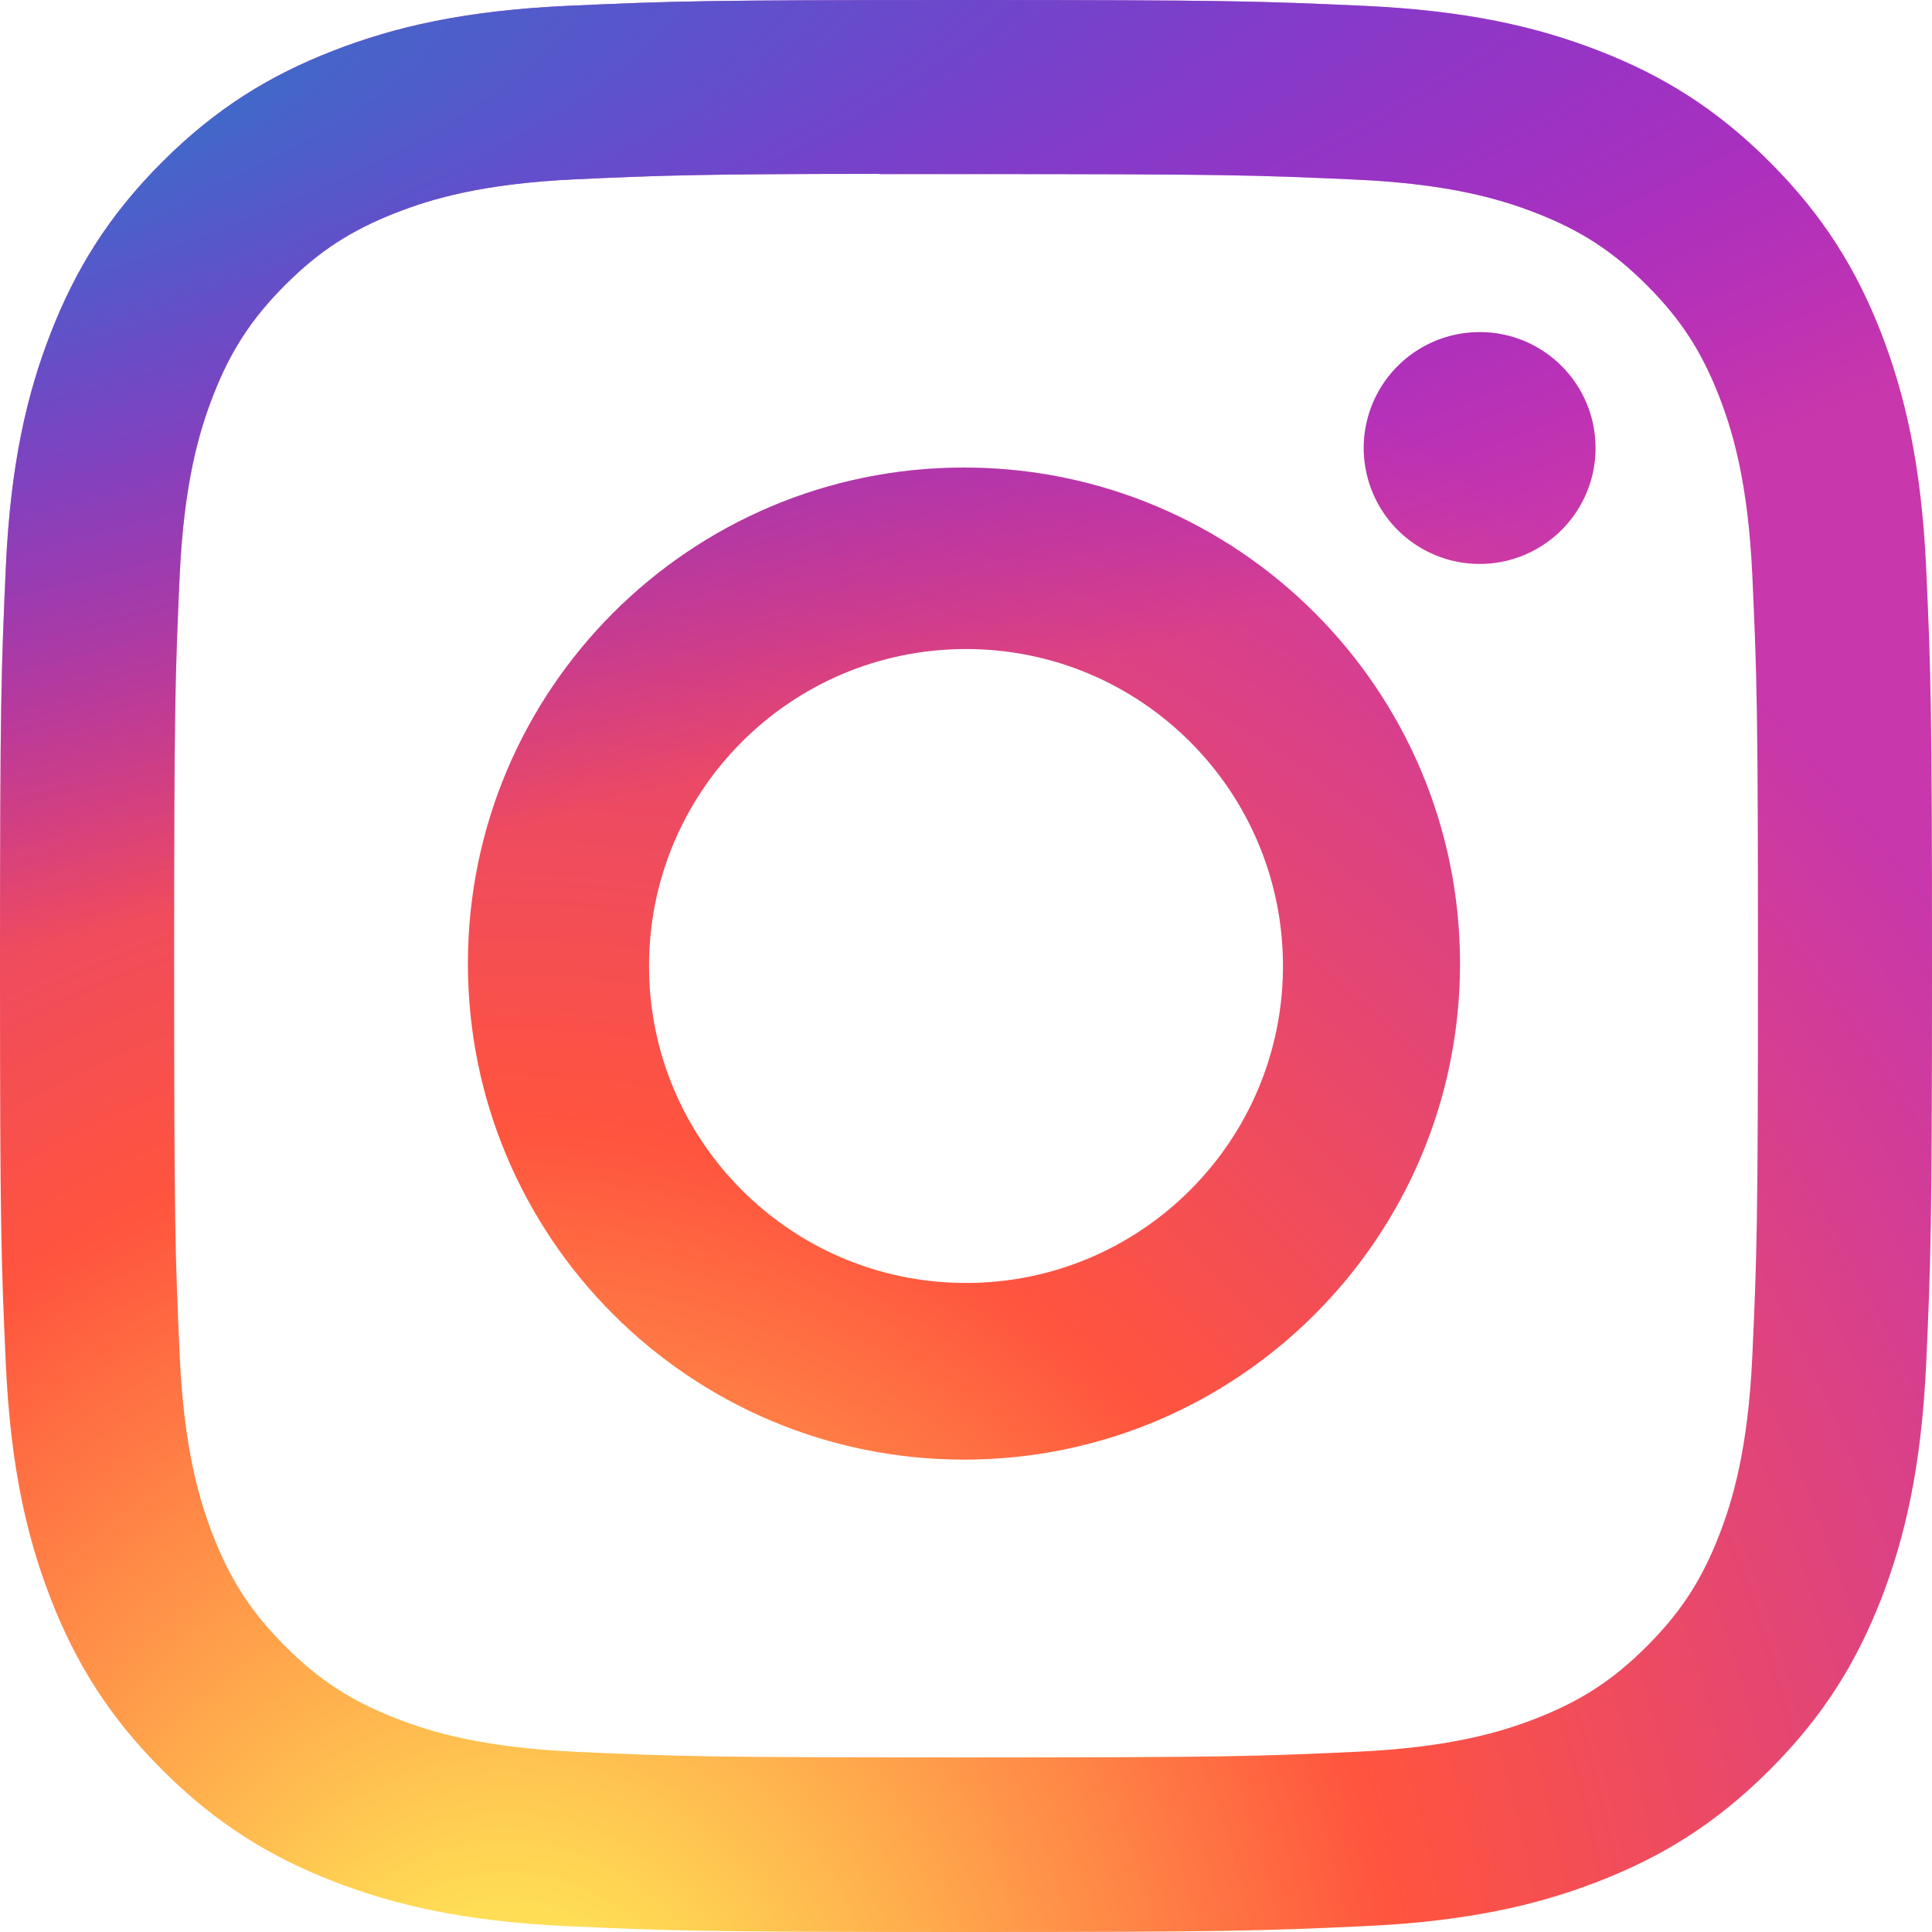
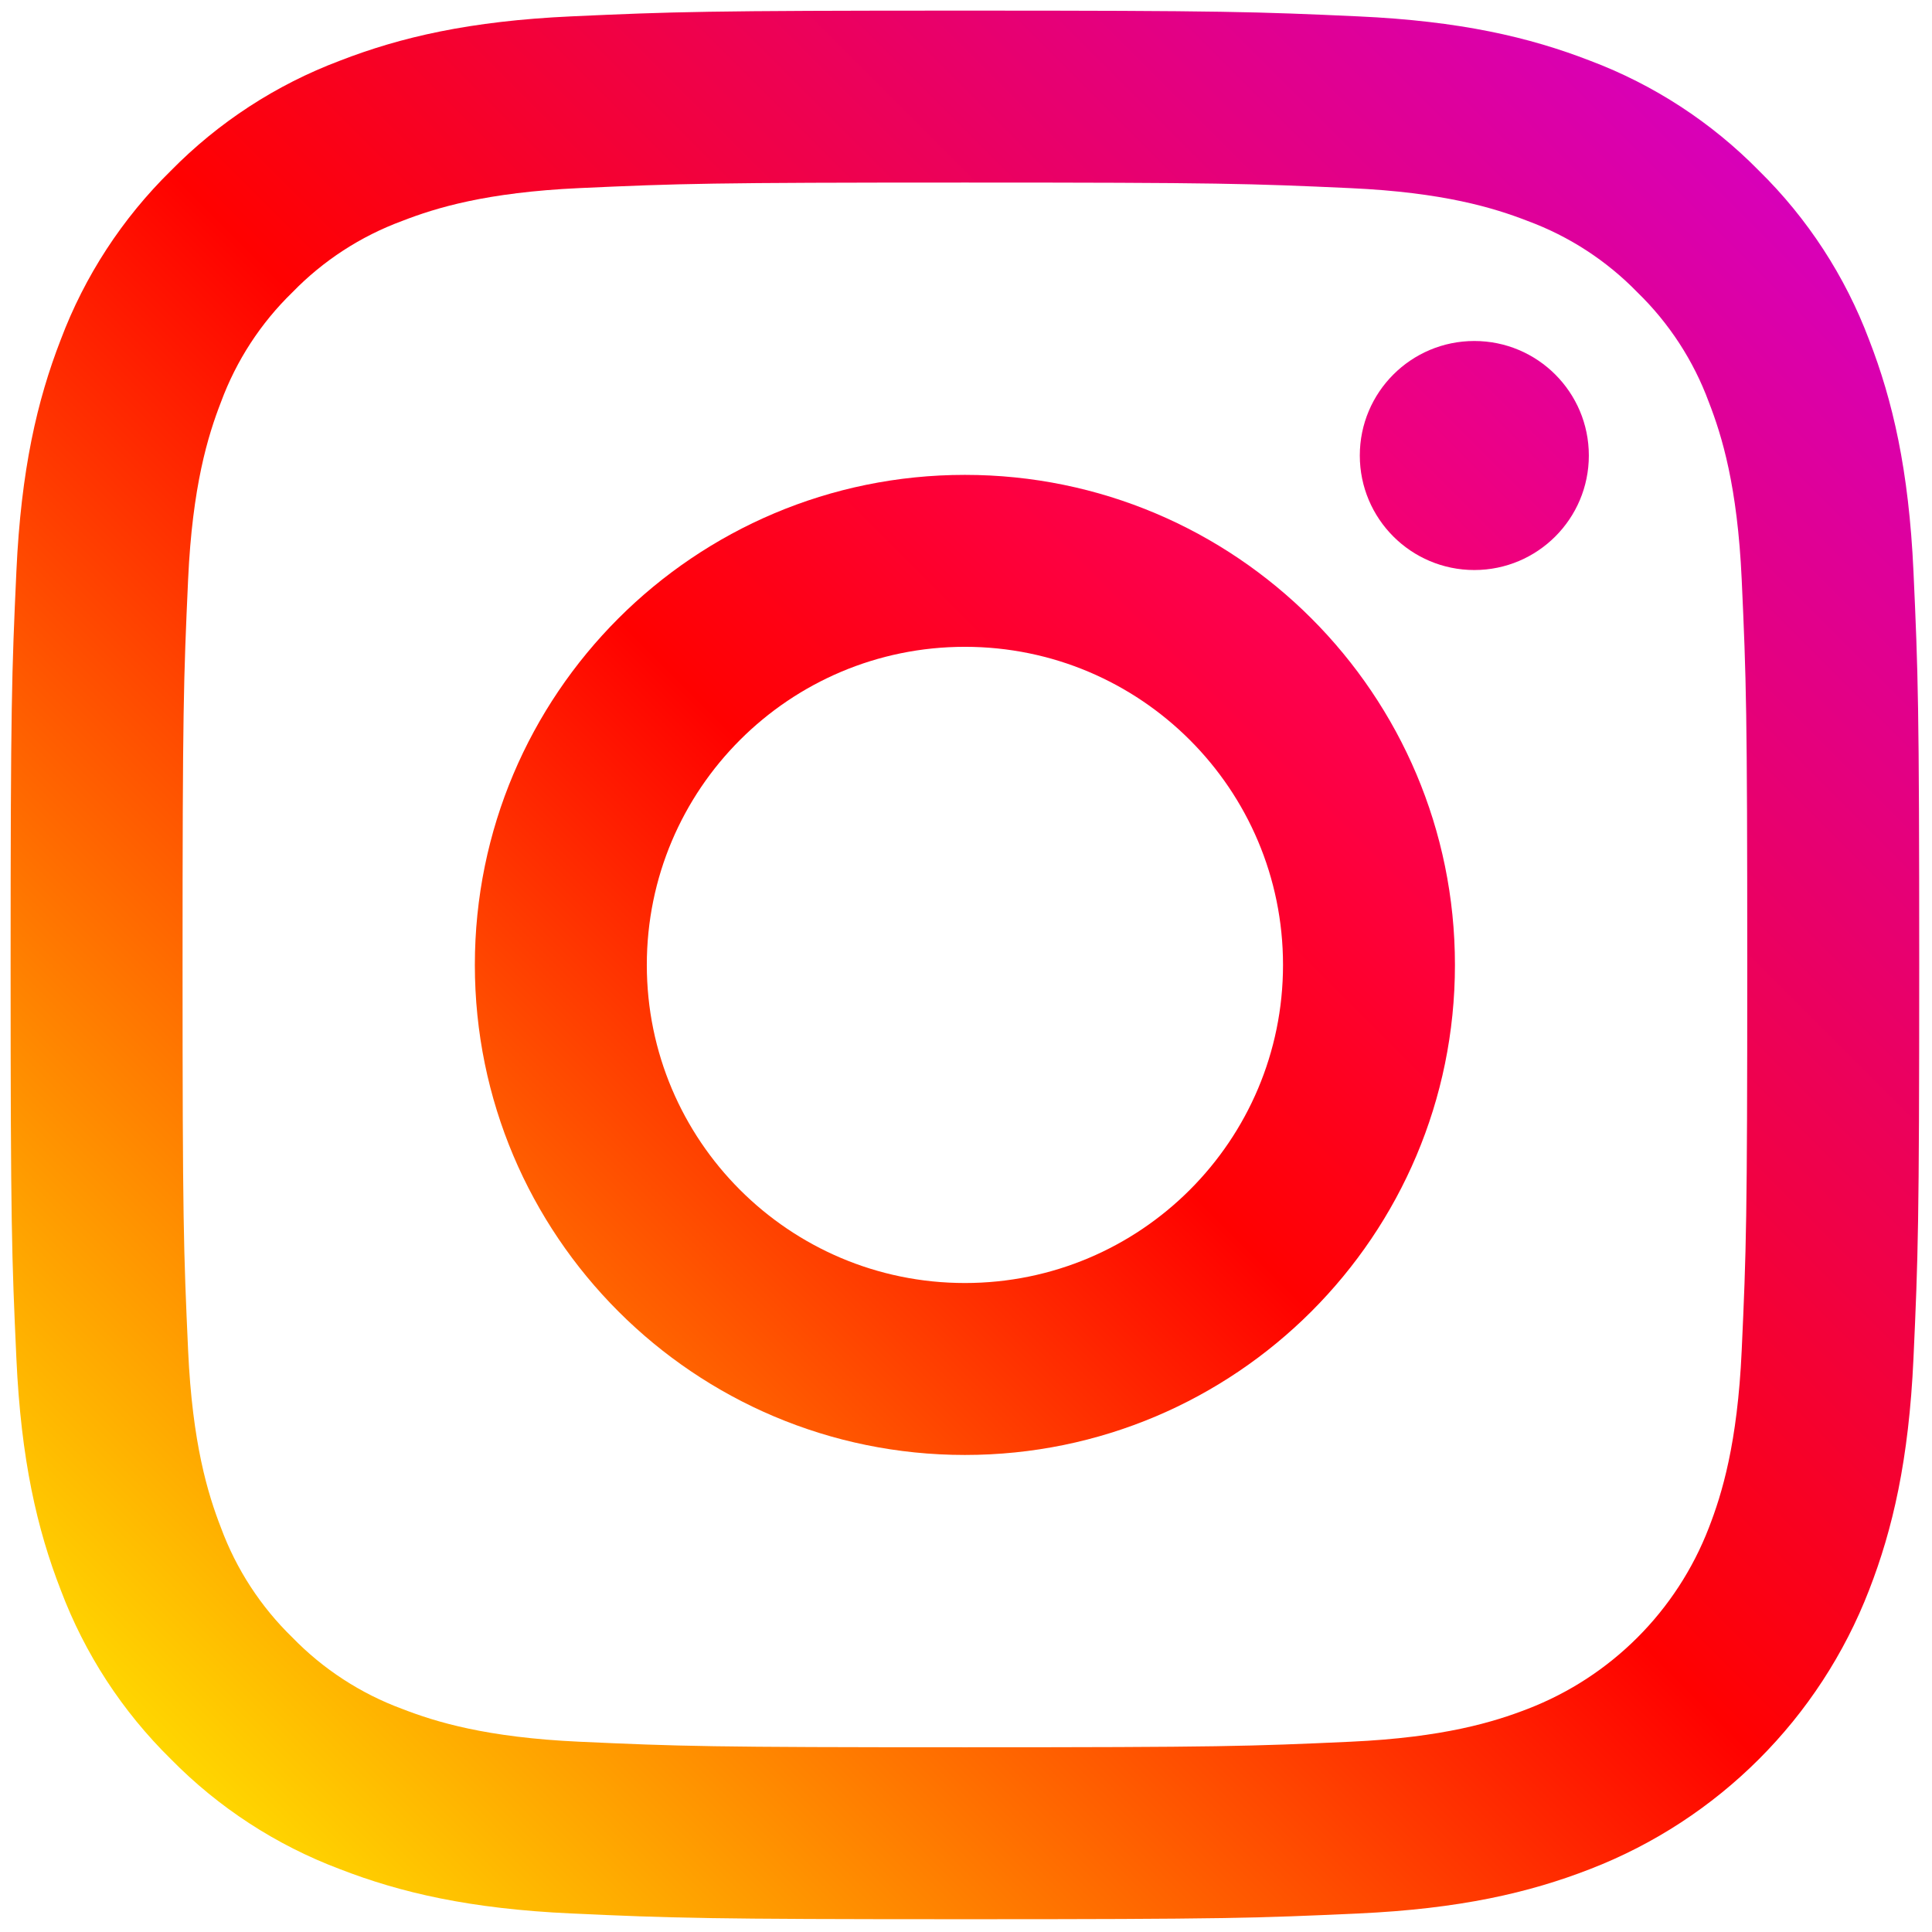
- <svg xmlns="http://www.w3.org/2000/svg" width="48" height="48" viewBox="0 0 48 48" fill="none">
-   <path d="M24.002 0C17.484 0 16.666 0.029 14.106 0.145C11.551 0.262 9.807 0.666 8.281 1.26C6.702 1.873 5.363 2.693 4.029 4.027C2.694 5.362 1.874 6.7 1.259 8.278C0.664 9.805 0.259 11.55 0.144 14.104C0.03 16.663 0 17.482 0 24C0 30.518 0.029 31.334 0.145 33.894C0.263 36.449 0.667 38.193 1.26 39.718C1.874 41.297 2.694 42.636 4.028 43.97C5.362 45.305 6.701 46.127 8.278 46.74C9.805 47.334 11.55 47.738 14.104 47.855C16.664 47.971 17.482 48 23.999 48C30.518 48 31.333 47.971 33.893 47.855C36.448 47.738 38.194 47.334 39.721 46.74C41.299 46.127 42.636 45.305 43.97 43.97C45.305 42.636 46.125 41.297 46.74 39.719C47.33 38.193 47.735 36.448 47.855 33.894C47.97 31.334 48 30.518 48 24C48 17.482 47.97 16.664 47.855 14.104C47.735 11.549 47.33 9.805 46.74 8.279C46.125 6.7 45.305 5.362 43.97 4.027C42.635 2.692 41.3 1.873 39.72 1.26C38.19 0.666 36.445 0.262 33.89 0.145C31.33 0.029 30.515 0 23.995 0H24.002ZM21.849 4.325C22.488 4.324 23.201 4.325 24.002 4.325C30.41 4.325 31.169 4.348 33.7 4.463C36.04 4.57 37.31 4.961 38.156 5.29C39.276 5.724 40.074 6.245 40.914 7.085C41.754 7.925 42.274 8.725 42.71 9.845C43.038 10.69 43.43 11.96 43.536 14.3C43.651 16.829 43.676 17.59 43.676 23.994C43.676 30.399 43.651 31.16 43.536 33.69C43.429 36.029 43.038 37.3 42.71 38.145C42.275 39.264 41.754 40.062 40.914 40.901C40.074 41.742 39.276 42.261 38.156 42.697C37.311 43.026 36.04 43.416 33.7 43.523C31.17 43.639 30.41 43.663 24.002 43.663C17.593 43.663 16.834 43.639 14.304 43.523C11.964 43.416 10.694 43.025 9.847 42.696C8.727 42.261 7.927 41.741 7.087 40.901C6.247 40.061 5.727 39.263 5.291 38.142C4.963 37.297 4.571 36.028 4.465 33.688C4.35 31.157 4.327 30.398 4.327 23.988C4.327 17.579 4.35 16.823 4.465 14.293C4.572 11.954 4.963 10.684 5.291 9.838C5.726 8.717 6.247 7.918 7.087 7.077C7.927 6.237 8.727 5.718 9.847 5.282C10.693 4.952 11.964 4.561 14.304 4.454C16.518 4.354 17.376 4.324 21.849 4.319V4.325Z" fill="url(#paint0_radial_210_547)" />
-   <path d="M36.761 8.251C36.192 8.251 35.635 8.42 35.161 8.736C34.688 9.053 34.318 9.503 34.1 10.029C33.882 10.556 33.825 11.135 33.937 11.693C34.048 12.252 34.322 12.765 34.725 13.168C35.128 13.571 35.641 13.845 36.2 13.956C36.759 14.067 37.338 14.01 37.864 13.791C38.39 13.573 38.84 13.204 39.156 12.73C39.473 12.257 39.642 11.7 39.641 11.13C39.641 9.54 38.351 8.25 36.761 8.25V8.251Z" fill="url(#paint1_radial_210_547)" />
-   <path fill-rule="evenodd" clip-rule="evenodd" d="M23.95 11.616C17.144 11.616 11.625 17.134 11.625 23.941C11.625 30.747 17.144 36.264 23.95 36.264C30.757 36.264 36.274 30.747 36.274 23.941C36.274 17.134 30.757 11.616 23.95 11.616ZM24 31.875C28.349 31.875 31.875 28.349 31.875 24C31.875 19.651 28.349 16.125 24 16.125C19.651 16.125 16.125 19.651 16.125 24C16.125 28.349 19.651 31.875 24 31.875Z" fill="url(#paint2_radial_210_547)" />
-   <path d="M24.002 0C17.484 0 16.666 0.029 14.106 0.145C11.551 0.262 9.807 0.666 8.281 1.26C6.702 1.873 5.363 2.693 4.029 4.027C2.694 5.362 1.874 6.7 1.259 8.278C0.664 9.805 0.259 11.55 0.144 14.104C0.03 16.663 0 17.482 0 24C0 30.518 0.029 31.334 0.145 33.894C0.263 36.449 0.667 38.193 1.26 39.718C1.874 41.297 2.694 42.636 4.028 43.97C5.362 45.305 6.701 46.127 8.278 46.74C9.805 47.334 11.55 47.738 14.104 47.855C16.664 47.971 17.482 48 23.999 48C30.518 48 31.333 47.971 33.893 47.855C36.448 47.738 38.194 47.334 39.721 46.74C41.299 46.127 42.636 45.305 43.97 43.97C45.305 42.636 46.125 41.297 46.74 39.719C47.33 38.193 47.735 36.448 47.855 33.894C47.97 31.334 48 30.518 48 24C48 17.482 47.97 16.664 47.855 14.104C47.735 11.549 47.33 9.805 46.74 8.279C46.125 6.7 45.305 5.362 43.97 4.027C42.635 2.692 41.3 1.873 39.72 1.26C38.19 0.666 36.445 0.262 33.89 0.145C31.33 0.029 30.515 0 23.995 0H24.002ZM21.849 4.325C22.488 4.324 23.201 4.325 24.002 4.325C30.41 4.325 31.169 4.348 33.7 4.463C36.04 4.57 37.31 4.961 38.156 5.29C39.276 5.724 40.074 6.245 40.914 7.085C41.754 7.925 42.274 8.725 42.71 9.845C43.038 10.69 43.43 11.96 43.536 14.3C43.651 16.829 43.676 17.59 43.676 23.994C43.676 30.399 43.651 31.16 43.536 33.69C43.429 36.029 43.038 37.3 42.71 38.145C42.275 39.264 41.754 40.062 40.914 40.901C40.074 41.742 39.276 42.261 38.156 42.697C37.311 43.026 36.04 43.416 33.7 43.523C31.17 43.639 30.41 43.663 24.002 43.663C17.593 43.663 16.834 43.639 14.304 43.523C11.964 43.416 10.694 43.025 9.847 42.696C8.727 42.261 7.927 41.741 7.087 40.901C6.247 40.061 5.727 39.263 5.291 38.142C4.963 37.297 4.571 36.028 4.465 33.688C4.35 31.157 4.327 30.398 4.327 23.988C4.327 17.579 4.35 16.823 4.465 14.293C4.572 11.954 4.963 10.684 5.291 9.838C5.726 8.717 6.247 7.918 7.087 7.077C7.927 6.237 8.727 5.718 9.847 5.282C10.693 4.952 11.964 4.561 14.304 4.454C16.518 4.354 17.376 4.324 21.849 4.319V4.325Z" fill="url(#paint3_radial_210_547)" />
-   <path d="M36.761 8.251C36.192 8.251 35.635 8.42 35.161 8.736C34.688 9.053 34.318 9.503 34.1 10.029C33.882 10.556 33.825 11.135 33.937 11.693C34.048 12.252 34.322 12.765 34.725 13.168C35.128 13.571 35.641 13.845 36.2 13.956C36.759 14.067 37.338 14.01 37.864 13.791C38.39 13.573 38.84 13.204 39.156 12.73C39.473 12.257 39.642 11.7 39.641 11.13C39.641 9.54 38.351 8.25 36.761 8.25V8.251Z" fill="url(#paint4_radial_210_547)" />
-   <path fill-rule="evenodd" clip-rule="evenodd" d="M23.95 11.616C17.144 11.616 11.625 17.134 11.625 23.941C11.625 30.747 17.144 36.264 23.95 36.264C30.757 36.264 36.274 30.747 36.274 23.941C36.274 17.134 30.757 11.616 23.95 11.616ZM24 31.875C28.349 31.875 31.875 28.349 31.875 24C31.875 19.651 28.349 16.125 24 16.125C19.651 16.125 16.125 19.651 16.125 24C16.125 28.349 19.651 31.875 24 31.875Z" fill="url(#paint5_radial_210_547)" />
-   <defs>
-     <radialGradient id="paint0_radial_210_547" cx="0" cy="0" r="1" gradientUnits="userSpaceOnUse" gradientTransform="translate(12.7501 51.697) rotate(-90) scale(47.5715 44.2453)">
-       <stop stop-color="#FFDD55" />
-       <stop offset="0.1" stop-color="#FFDD55" />
-       <stop offset="0.5" stop-color="#FF543E" />
-       <stop offset="1" stop-color="#C837AB" />
-     </radialGradient>
-     <radialGradient id="paint1_radial_210_547" cx="0" cy="0" r="1" gradientUnits="userSpaceOnUse" gradientTransform="translate(12.7501 51.697) rotate(-90) scale(47.5715 44.2453)">
-       <stop stop-color="#FFDD55" />
-       <stop offset="0.1" stop-color="#FFDD55" />
-       <stop offset="0.5" stop-color="#FF543E" />
-       <stop offset="1" stop-color="#C837AB" />
-     </radialGradient>
-     <radialGradient id="paint2_radial_210_547" cx="0" cy="0" r="1" gradientUnits="userSpaceOnUse" gradientTransform="translate(12.7501 51.697) rotate(-90) scale(47.5715 44.2453)">
-       <stop stop-color="#FFDD55" />
-       <stop offset="0.1" stop-color="#FFDD55" />
-       <stop offset="0.5" stop-color="#FF543E" />
-       <stop offset="1" stop-color="#C837AB" />
-     </radialGradient>
-     <radialGradient id="paint3_radial_210_547" cx="0" cy="0" r="1" gradientUnits="userSpaceOnUse" gradientTransform="translate(-8.04025 3.45784) rotate(78.6806) scale(21.2647 87.6539)">
-       <stop stop-color="#3771C8" />
-       <stop offset="0.128" stop-color="#3771C8" />
-       <stop offset="1" stop-color="#6600FF" stop-opacity="0" />
-     </radialGradient>
-     <radialGradient id="paint4_radial_210_547" cx="0" cy="0" r="1" gradientUnits="userSpaceOnUse" gradientTransform="translate(-8.04025 3.45784) rotate(78.6806) scale(21.2647 87.6539)">
-       <stop stop-color="#3771C8" />
-       <stop offset="0.128" stop-color="#3771C8" />
-       <stop offset="1" stop-color="#6600FF" stop-opacity="0" />
-     </radialGradient>
-     <radialGradient id="paint5_radial_210_547" cx="0" cy="0" r="1" gradientUnits="userSpaceOnUse" gradientTransform="translate(-8.04025 3.45784) rotate(78.6806) scale(21.2647 87.6539)">
-       <stop stop-color="#3771C8" />
-       <stop offset="0.128" stop-color="#3771C8" />
-       <stop offset="1" stop-color="#6600FF" stop-opacity="0" />
-     </radialGradient>
-   </defs>
+ <svg xmlns="http://www.w3.org/2000/svg" version="1.1" width="256" height="256" viewBox="0 0 256 256" xml:space="preserve">
+   <g style="stroke: none; stroke-width: 0; stroke-dasharray: none; stroke-linecap: butt; stroke-linejoin: miter; stroke-miterlimit: 10; fill: none; fill-rule: nonzero; opacity: 1;" transform="translate(1.406593 1.406593) scale(2.81 2.81)">
+     <linearGradient id="SVGID_3" gradientUnits="userSpaceOnUse" gradientTransform="matrix(1 0 0 -1 0 92)" x1="7.553" y1="9.553" x2="82.447" y2="84.448">
+       <stop offset="0%" style="stop-color:rgb(255,214,0);stop-opacity: 1" />
+       <stop offset="50%" style="stop-color:rgb(255,1,0);stop-opacity: 1" />
+       <stop offset="100%" style="stop-color:rgb(216,0,185);stop-opacity: 1" />
+     </linearGradient>
+     <path d="M 89.729 26.447 c -0.219 -4.79 -0.98 -8.061 -2.092 -10.923 c -1.13 -3.003 -2.901 -5.723 -5.19 -7.971 c -2.247 -2.289 -4.968 -4.062 -7.971 -5.192 C 71.614 1.25 68.343 0.49 63.553 0.272 C 58.754 0.053 57.221 0 45 0 S 31.246 0.053 26.447 0.271 c -4.79 0.219 -8.061 0.98 -10.923 2.092 c -3.003 1.13 -5.723 2.901 -7.971 5.19 c -2.289 2.247 -4.062 4.967 -5.192 7.97 C 1.25 18.386 0.49 21.657 0.272 26.446 C 0.052 31.246 0 32.779 0 45 c 0 12.222 0.052 13.755 0.272 18.554 c 0.218 4.789 0.979 8.061 2.092 10.923 c 1.13 3.002 2.901 5.723 5.19 7.97 c 2.247 2.289 4.968 4.061 7.971 5.19 c 2.862 1.113 6.133 1.873 10.923 2.092 C 31.247 89.948 32.78 90 45.001 90 s 13.754 -0.051 18.553 -0.271 c 4.79 -0.219 8.061 -0.979 10.923 -2.092 c 6.045 -2.337 10.823 -7.116 13.16 -13.16 c 1.113 -2.863 1.873 -6.134 2.092 -10.923 C 89.948 58.754 90 57.221 90 45 C 90 32.779 89.948 31.246 89.729 26.447 z M 81.629 63.185 c -0.2 4.388 -0.933 6.77 -1.549 8.356 c -1.514 3.925 -4.616 7.026 -8.54 8.54 c -1.585 0.616 -3.968 1.349 -8.356 1.549 C 58.44 81.847 57.016 81.892 45 81.892 c -12.017 0 -13.44 -0.045 -18.184 -0.262 c -4.387 -0.2 -6.77 -0.933 -8.356 -1.549 c -1.954 -0.722 -3.722 -1.872 -5.174 -3.367 c -1.495 -1.452 -2.645 -3.219 -3.367 -5.174 c -0.616 -1.585 -1.349 -3.968 -1.549 -8.356 c -0.216 -4.745 -0.262 -6.168 -0.262 -18.184 c 0 -12.016 0.046 -13.439 0.262 -18.184 c 0.201 -4.388 0.933 -6.77 1.549 -8.356 c 0.722 -1.955 1.872 -3.723 3.367 -5.175 c 1.452 -1.495 3.22 -2.645 5.175 -3.366 c 1.585 -0.617 3.968 -1.349 8.356 -1.55 C 31.561 8.154 32.984 8.108 45 8.108 h -0.001 c 12.016 0 13.439 0.046 18.184 0.263 c 4.388 0.2 6.77 0.933 8.356 1.549 c 1.954 0.722 3.722 1.872 5.174 3.366 c 1.495 1.452 2.645 3.22 3.366 5.175 c 0.617 1.585 1.35 3.968 1.55 8.356 c 0.216 4.745 0.262 6.168 0.262 18.184 C 81.891 57.017 81.846 58.439 81.629 63.185 z" style="stroke: none; stroke-width: 1; stroke-dasharray: none; stroke-linecap: butt; stroke-linejoin: miter; stroke-miterlimit: 10; fill: url(#SVGID_3); fill-rule: nonzero; opacity: 1;" transform=" matrix(1 0 0 1 0 0) " stroke-linecap="round" />
+     <linearGradient id="SVGID_4" gradientUnits="userSpaceOnUse" gradientTransform="matrix(1 0 0 -1 0 92)" x1="28.66" y1="30.66" x2="61.339" y2="63.34">
+       <stop offset="0%" style="stop-color:rgb(255,100,0);stop-opacity: 1" />
+       <stop offset="50%" style="stop-color:rgb(255,1,0);stop-opacity: 1" />
+       <stop offset="100%" style="stop-color:rgb(253,0,86);stop-opacity: 1" />
+     </linearGradient>
+     <path d="M 44.999 21.892 c -12.762 0 -23.108 10.346 -23.108 23.108 s 10.346 23.108 23.108 23.108 c 12.763 0 23.108 -10.346 23.108 -23.108 S 57.762 21.892 44.999 21.892 z M 44.999 60 C 36.716 59.999 30 53.284 30 45 c 0 -8.284 6.715 -15 15 -15 c 8.284 0.001 15 6.716 15 15 C 60 53.284 53.284 60 44.999 60 z" style="stroke: none; stroke-width: 1; stroke-dasharray: none; stroke-linecap: butt; stroke-linejoin: miter; stroke-miterlimit: 10; fill: url(#SVGID_4); fill-rule: nonzero; opacity: 1;" transform=" matrix(1 0 0 1 0 0) " stroke-linecap="round" />
+     <linearGradient id="SVGID_5" gradientUnits="userSpaceOnUse" gradientTransform="matrix(1 0 0 -1 0 92)" x1="65.202" y1="67.202" x2="72.839" y2="74.839">
+       <stop offset="0%" style="stop-color:rgb(243,0,114);stop-opacity: 1" />
+       <stop offset="100%" style="stop-color:rgb(229,0,151);stop-opacity: 1" />
+     </linearGradient>
+     <path d="M 74.421 20.979 c 0 2.982 -2.418 5.4 -5.4 5.4 c -2.983 0 -5.4 -2.418 -5.4 -5.4 c 0 -2.983 2.418 -5.4 5.4 -5.4 C 72.003 15.579 74.421 17.997 74.421 20.979 z" style="stroke: none; stroke-width: 1; stroke-dasharray: none; stroke-linecap: butt; stroke-linejoin: miter; stroke-miterlimit: 10; fill: url(#SVGID_5); fill-rule: nonzero; opacity: 1;" transform=" matrix(1 0 0 1 0 0) " stroke-linecap="round" />
+   </g>
</svg>
